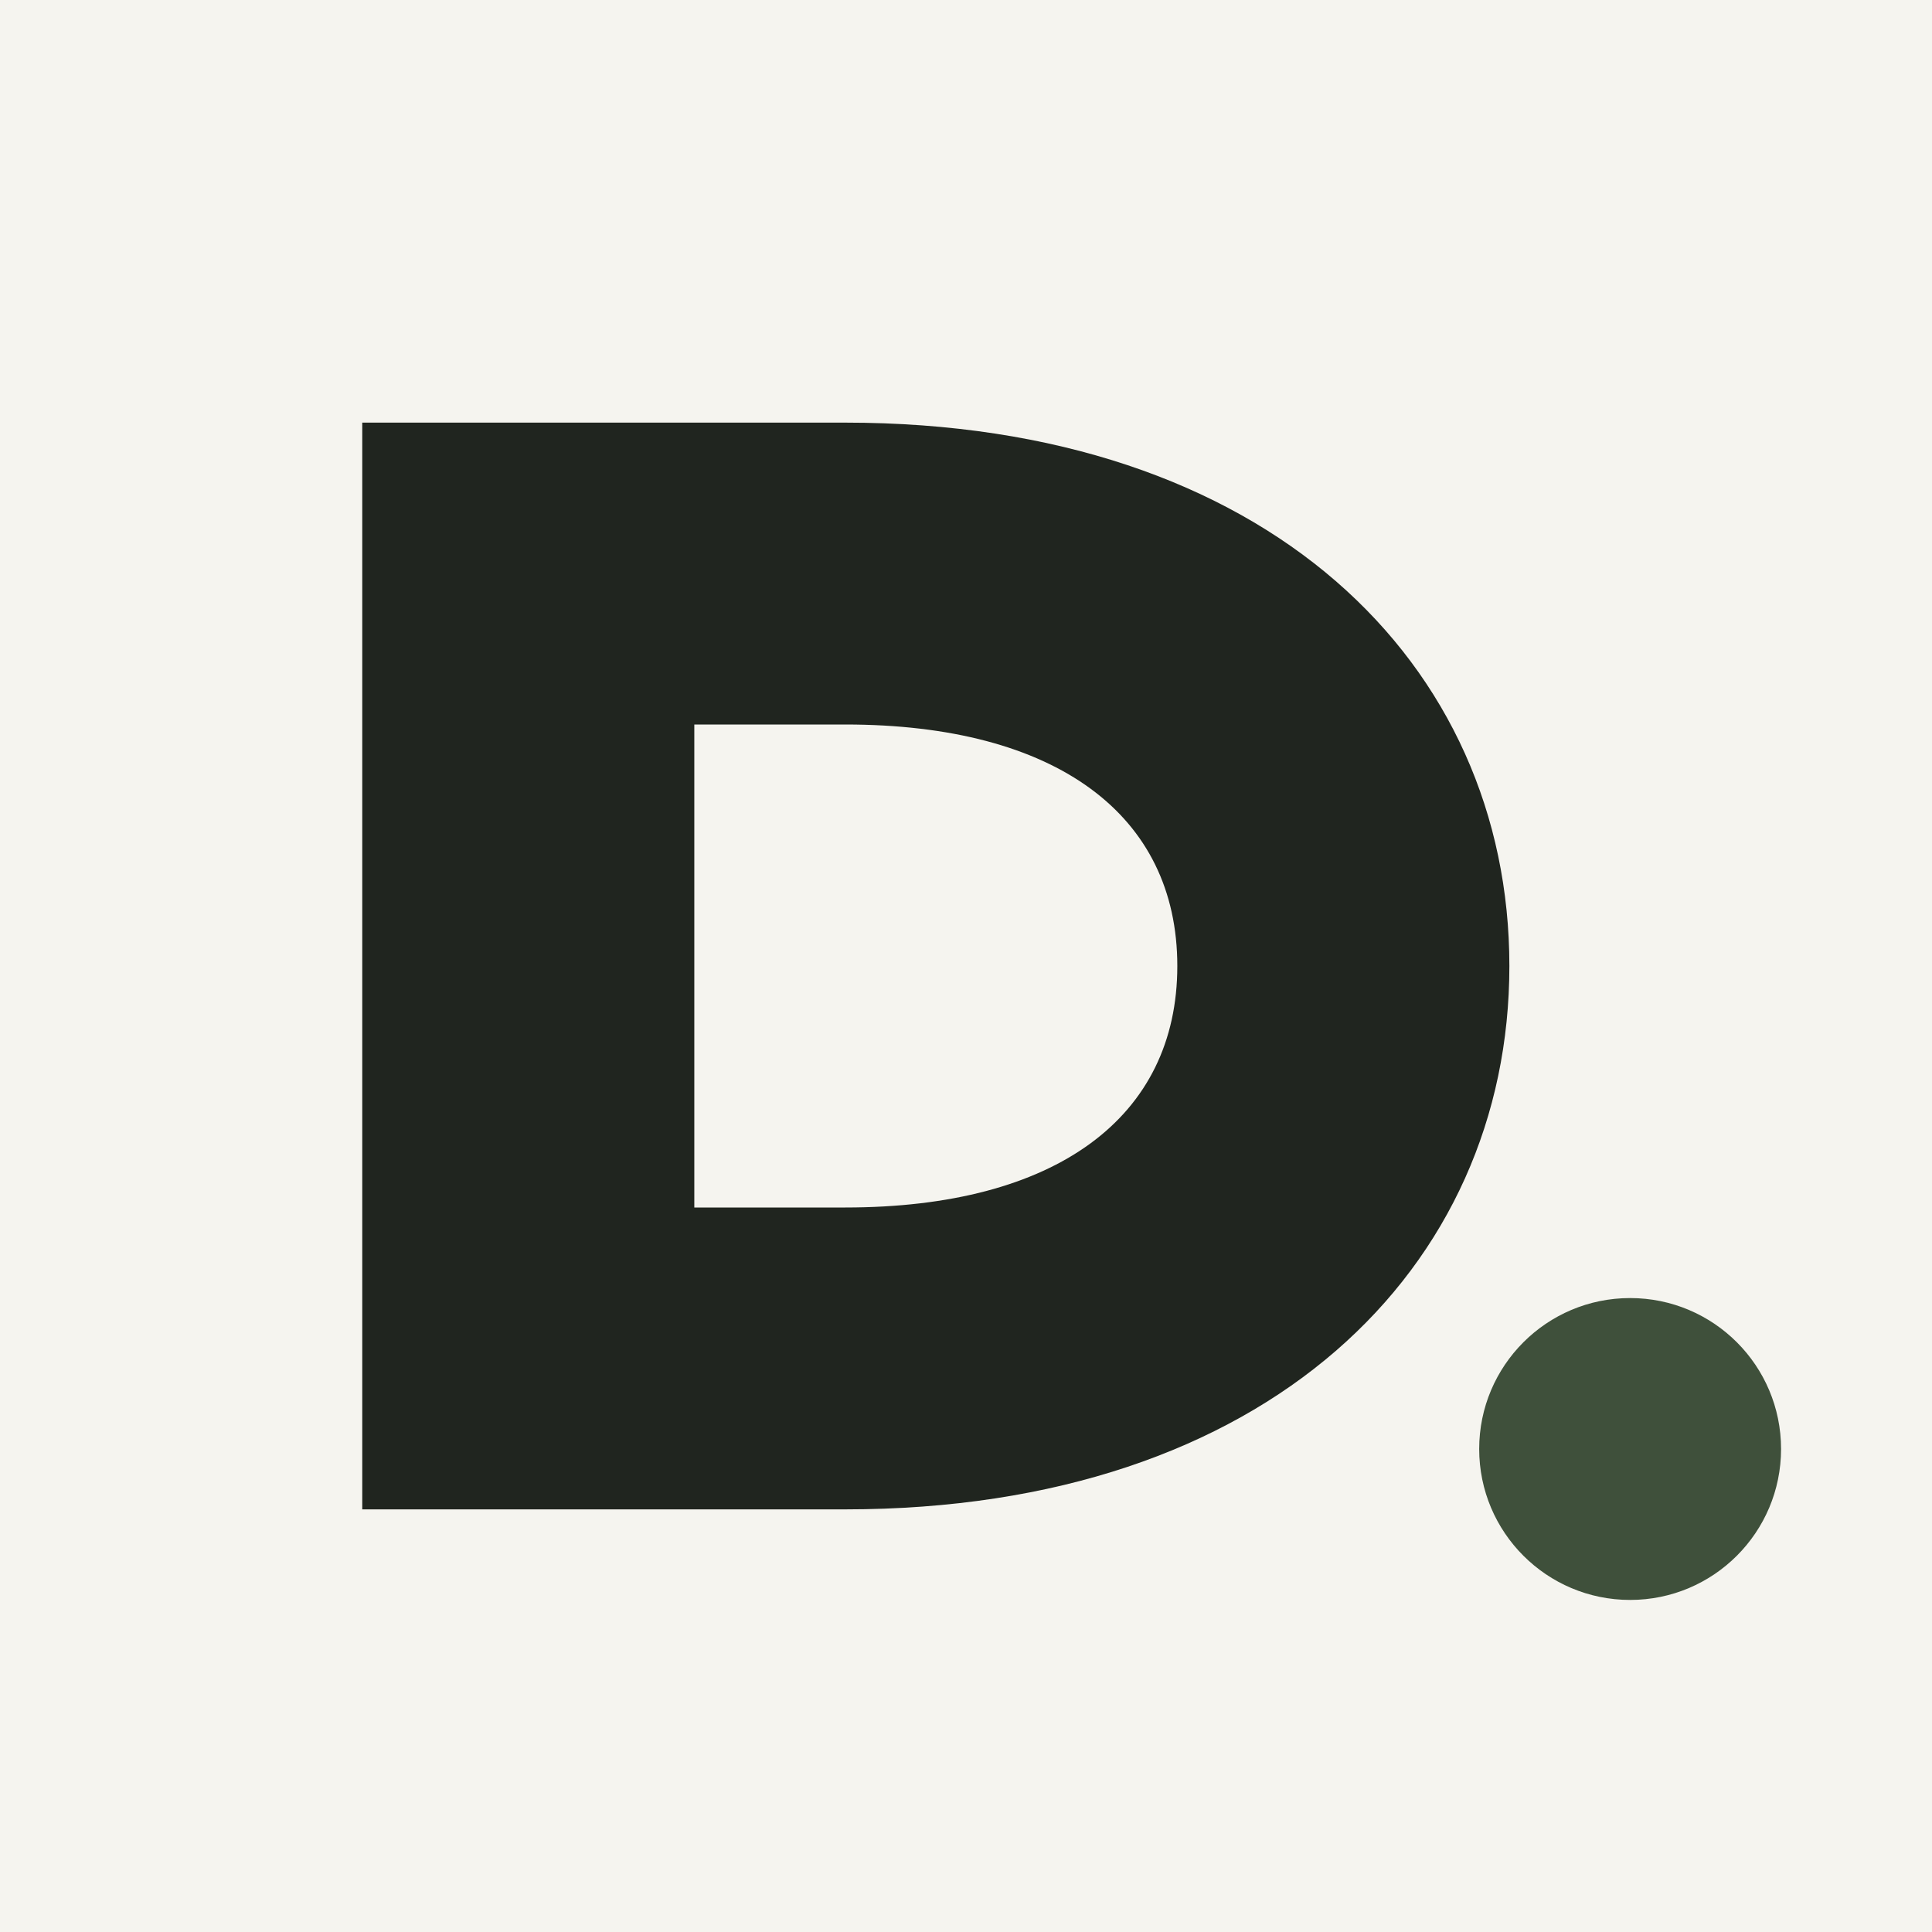
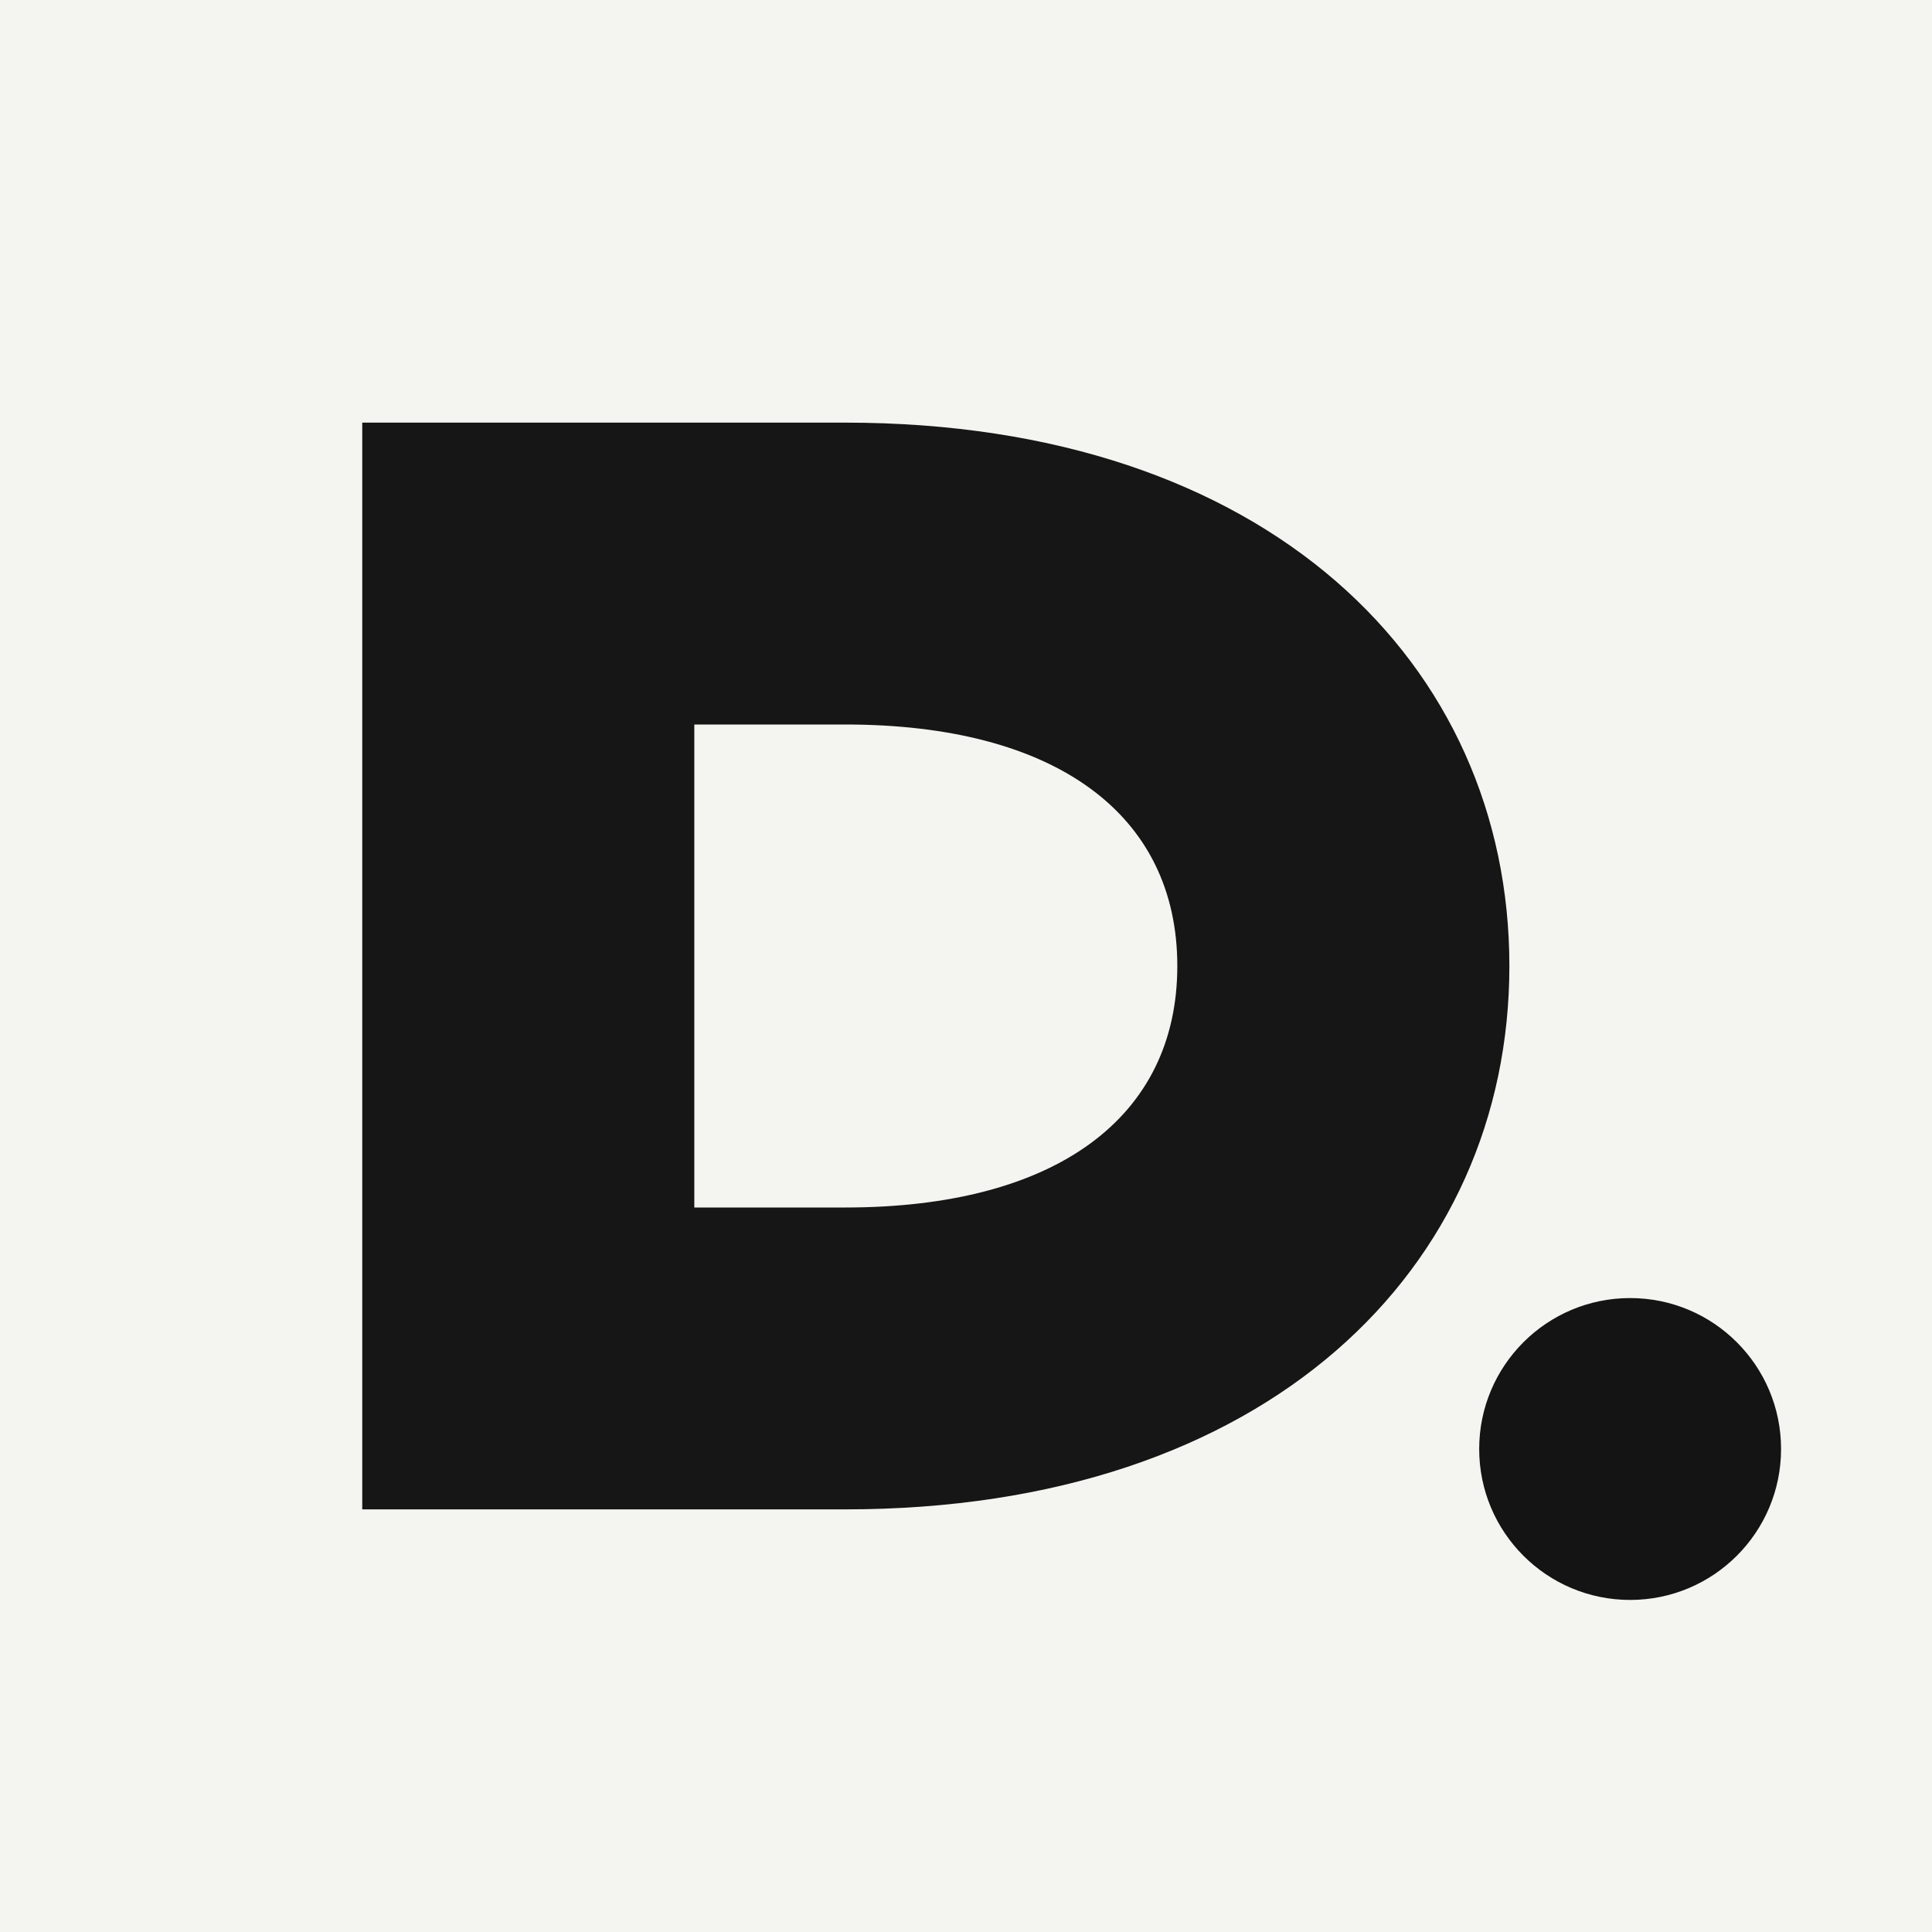
<svg xmlns="http://www.w3.org/2000/svg" viewBox="0 0 64 64">
-   <rect width="64" height="64" fill="#f5f4ef" />
-   <path d="M12 14h16c14 0 22 8 22 18S42 50 28 50H12zm11 10v16h5c7 0 11-3 11-8s-4-8-11-8z" fill="#20251f" />
-   <circle cx="54" cy="48" r="5" fill="#3f503b" />
+   <rect width="64" height="64" fill="#f4f4f0" />
+   <path d="M12 14h16c14 0 22 8 22 18S42 50 28 50H12zm11 10v16h5c7 0 11-3 11-8s-4-8-11-8z" fill="#161616" />
+   <circle cx="54" cy="48" r="5" fill="#141414" />
</svg>
